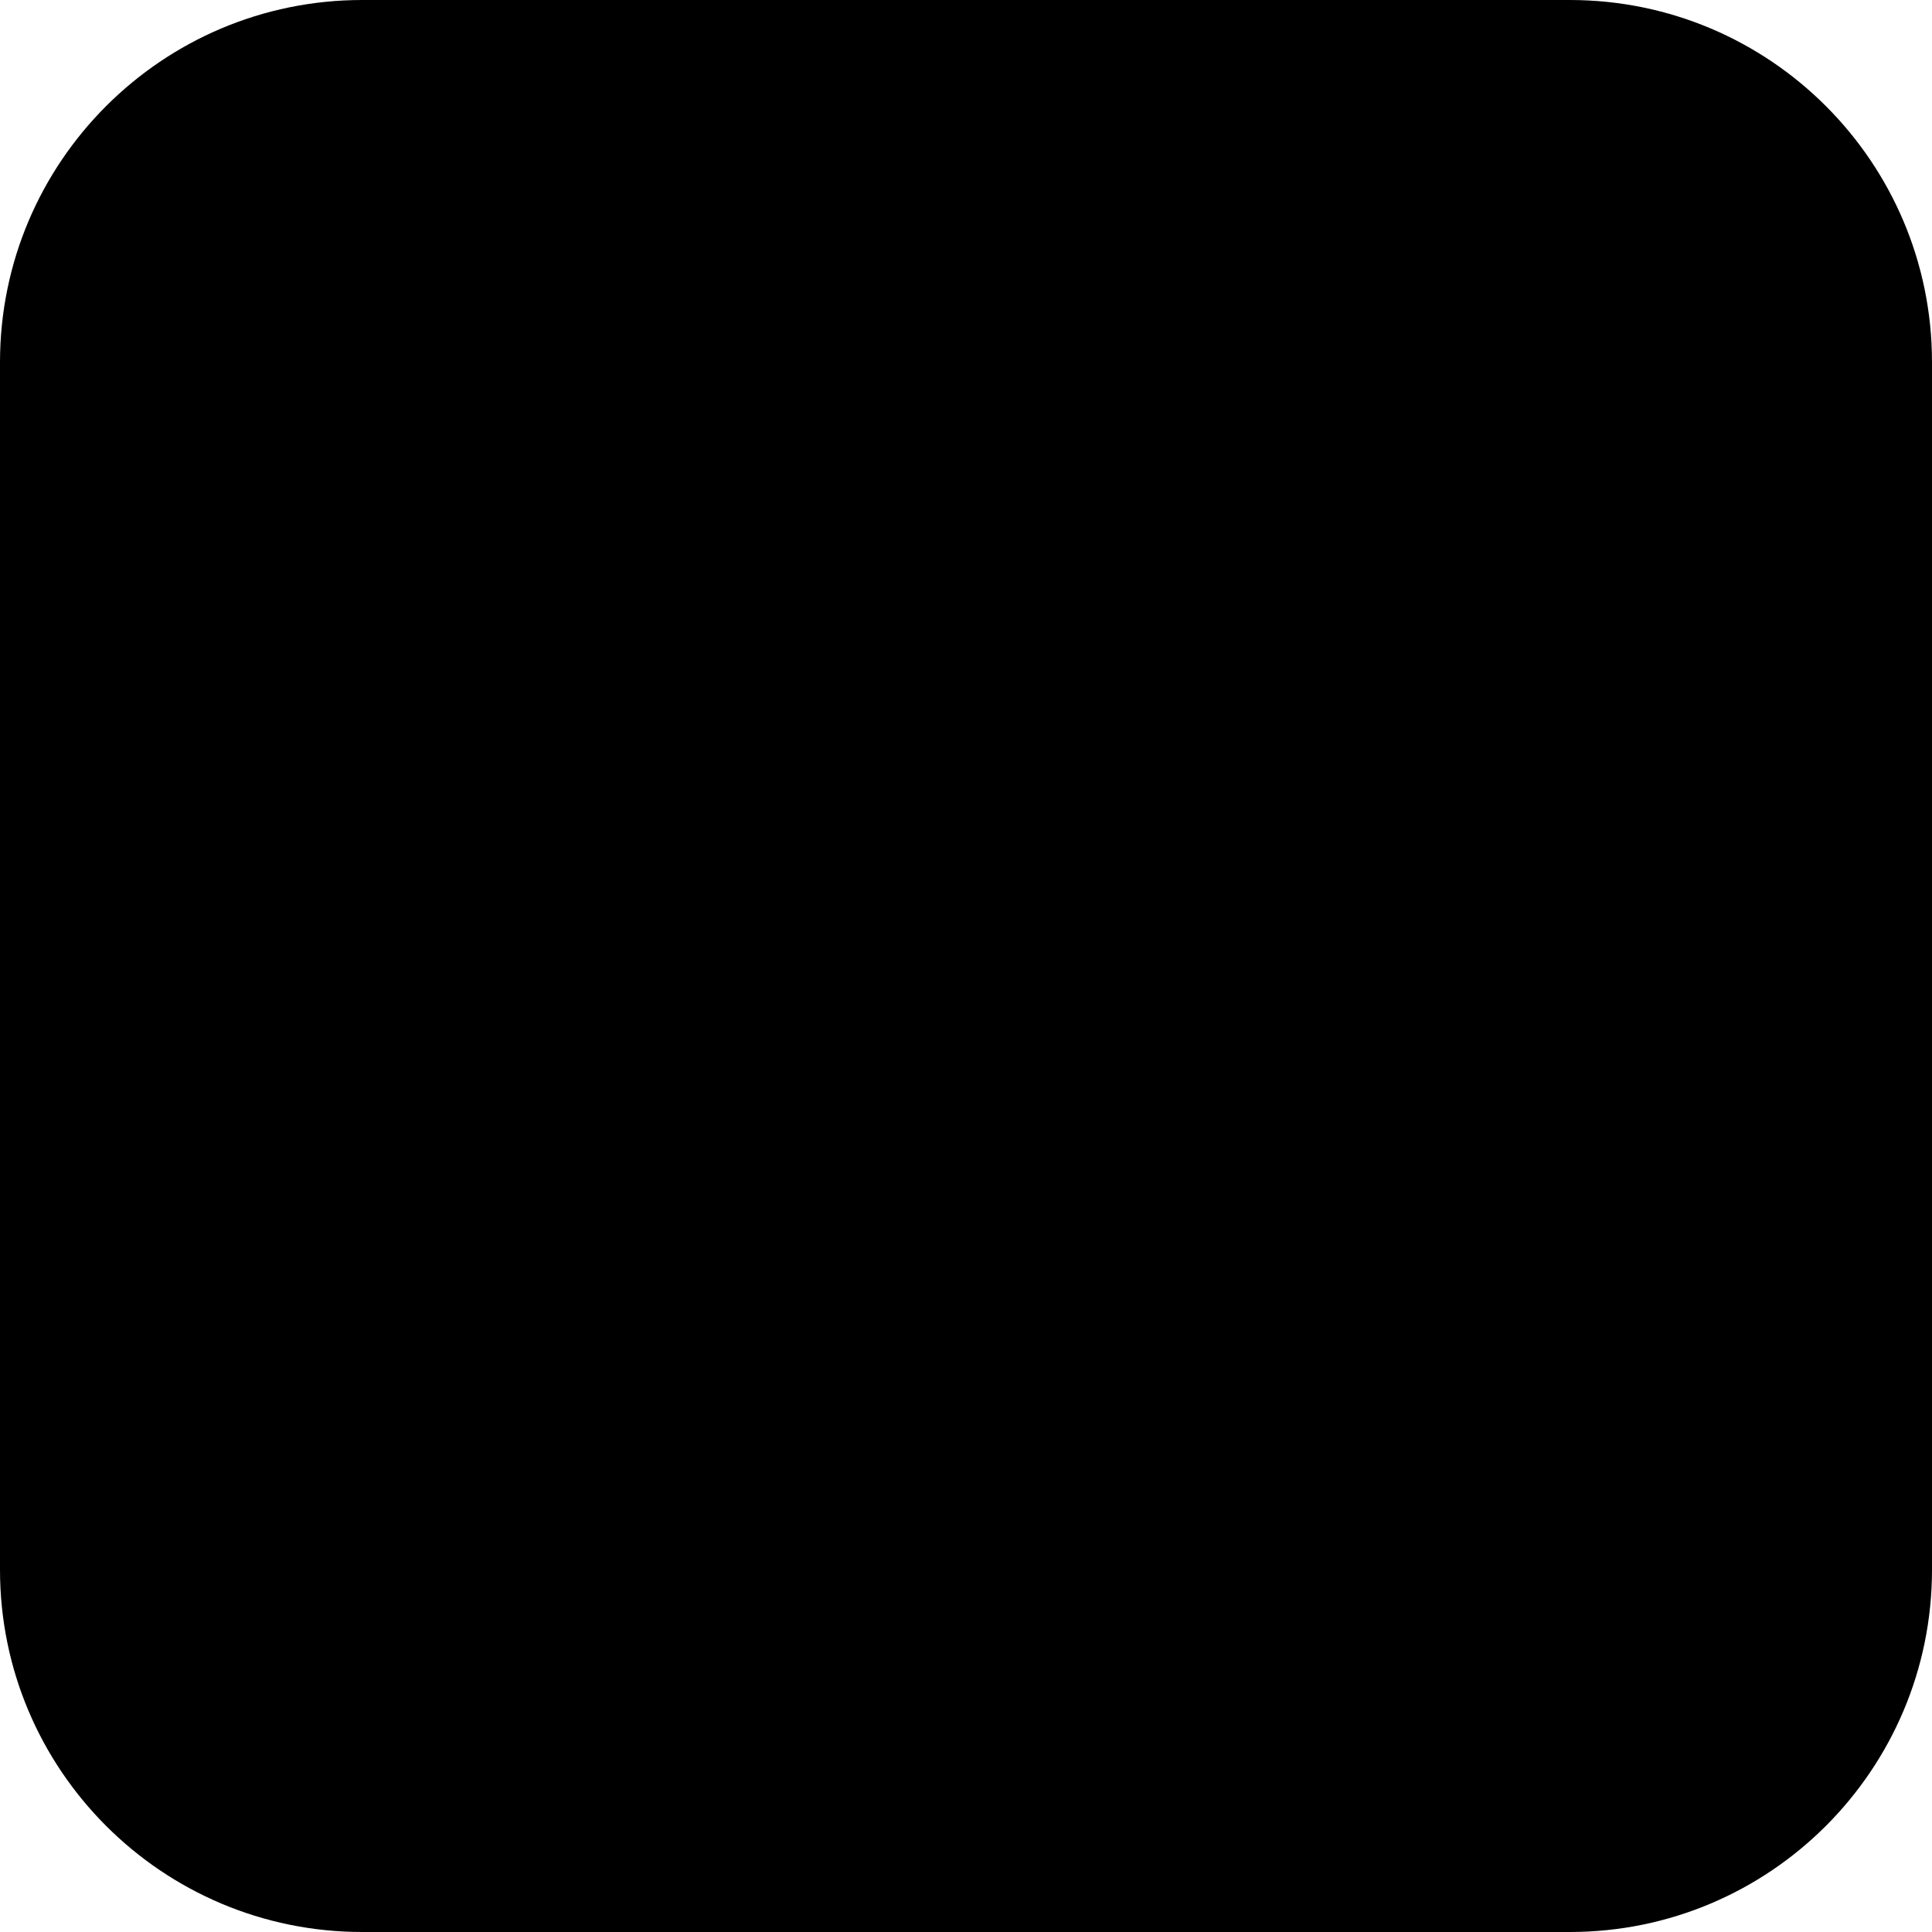
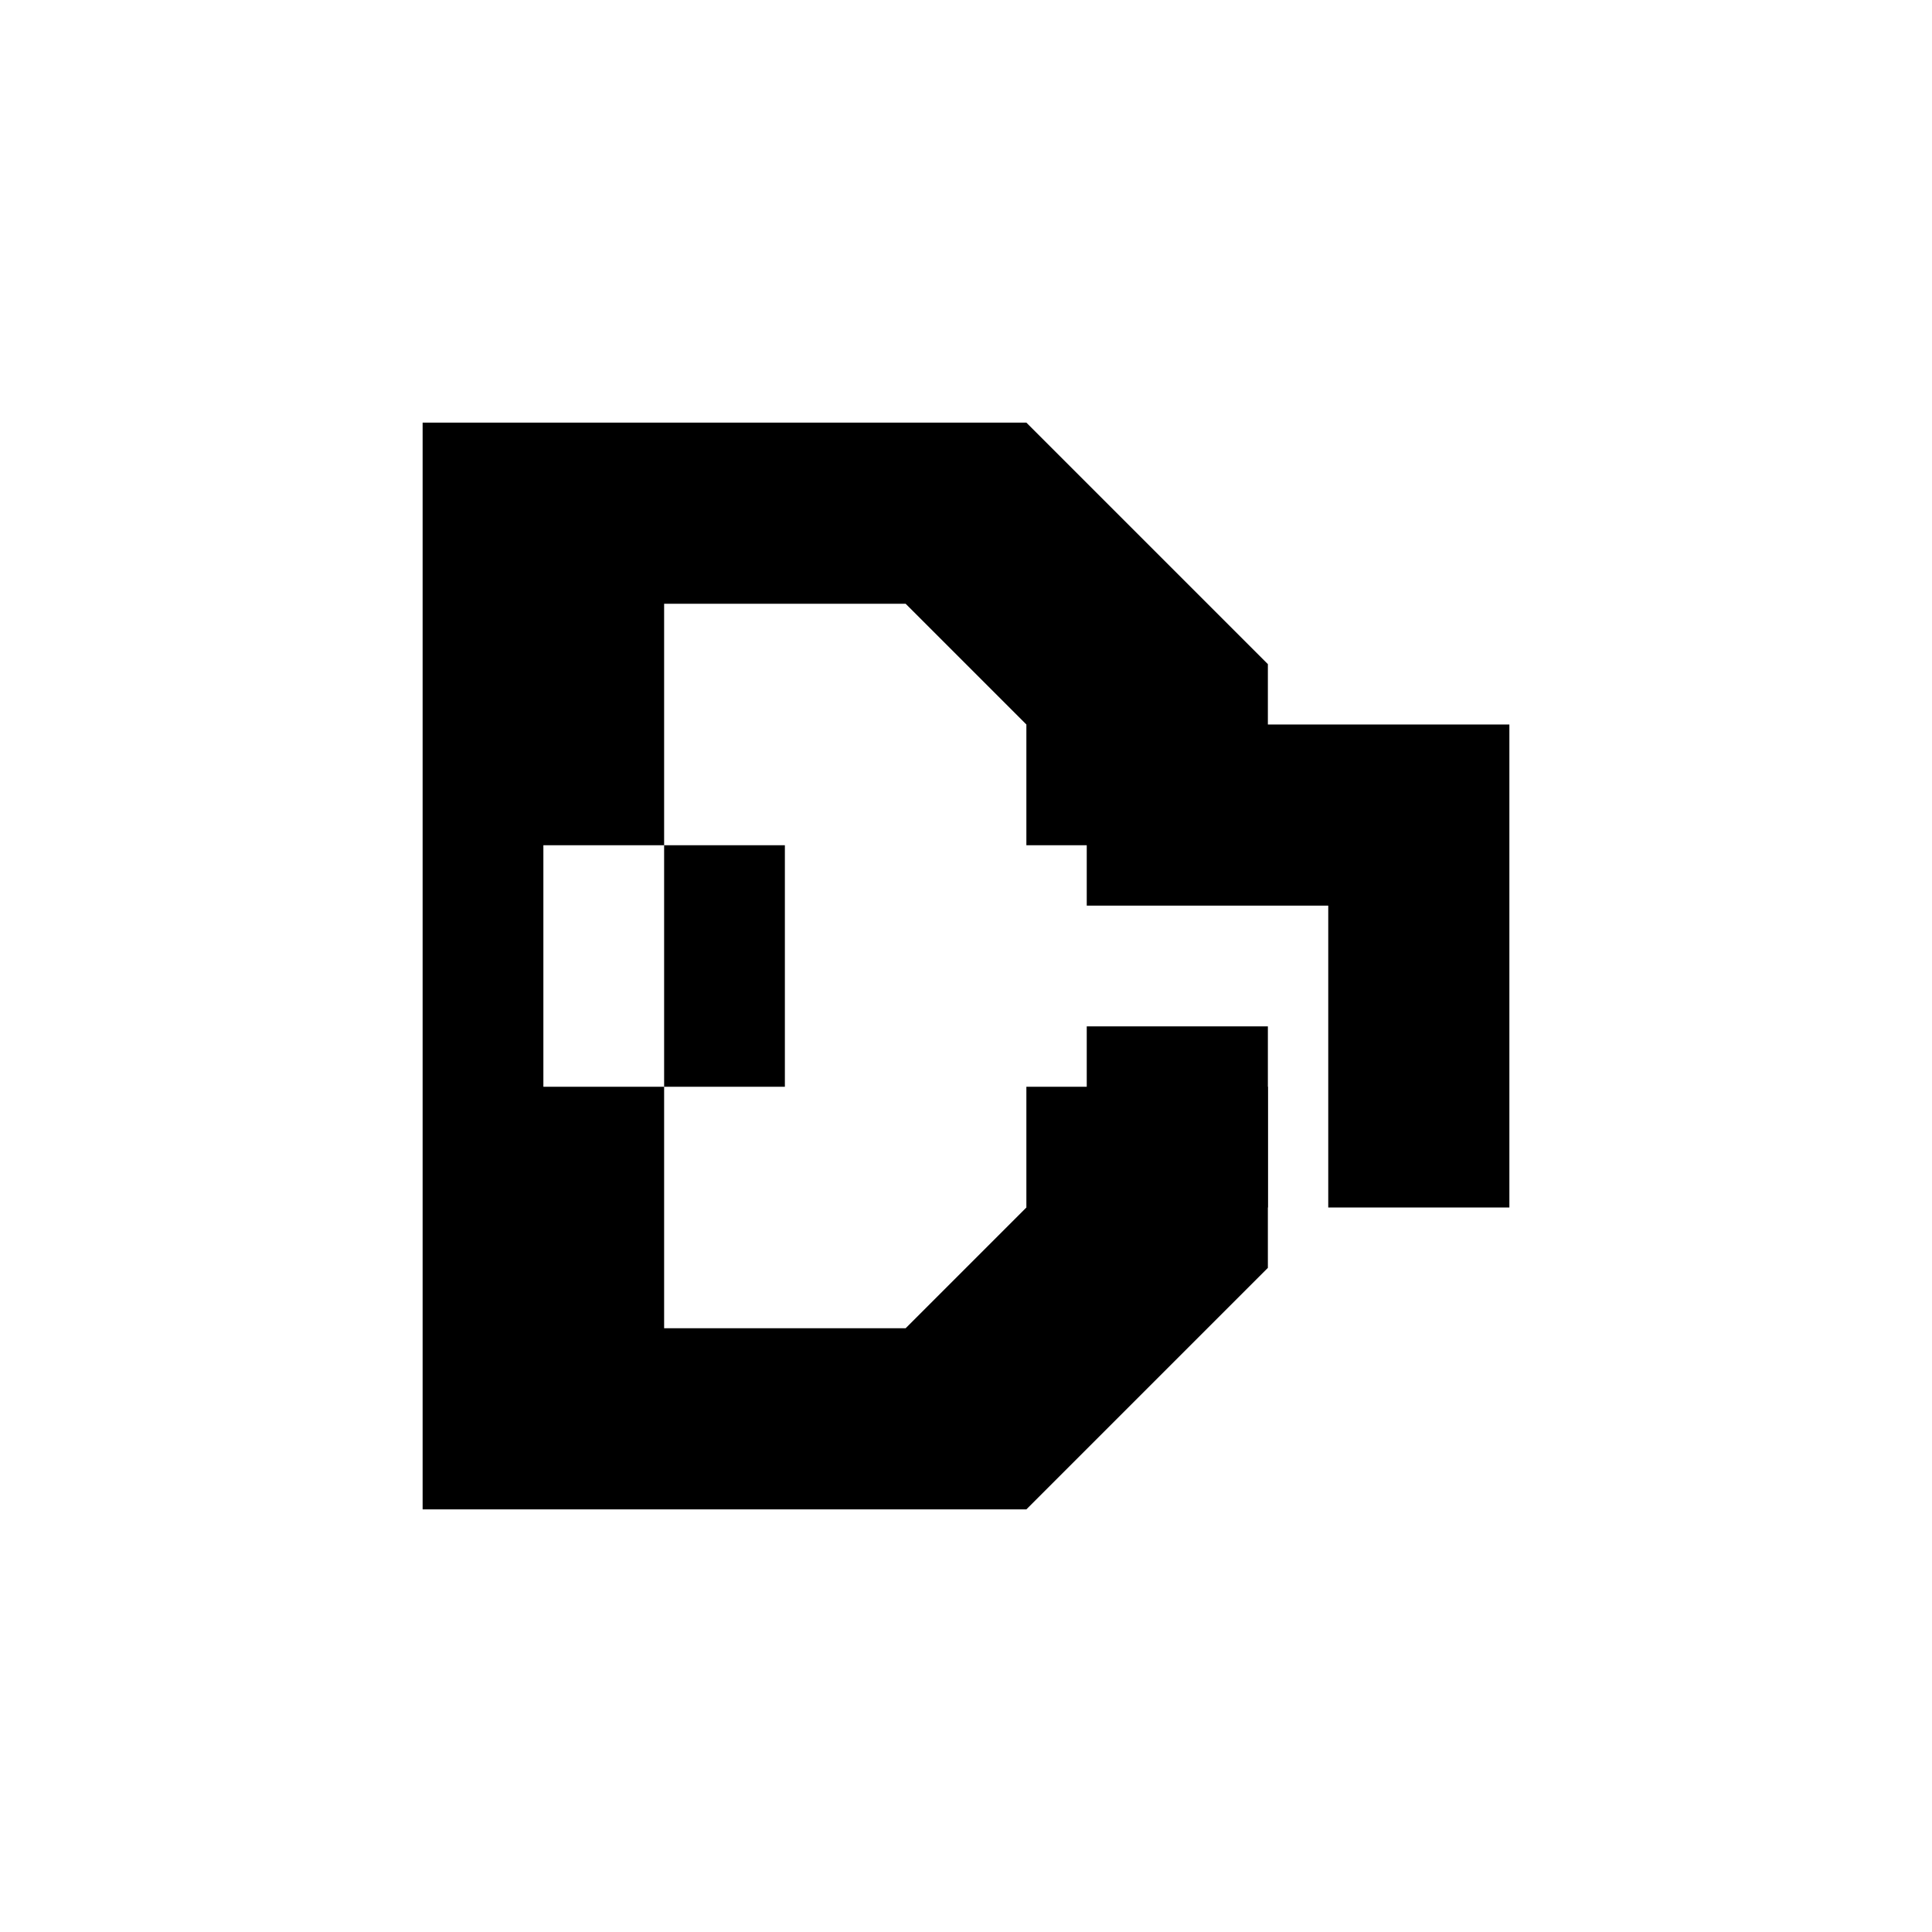
<svg xmlns="http://www.w3.org/2000/svg" fill="#000000" viewBox="0 0 256 256" width="256" height="256">
-   <rect width="256" height="256" rx="48" fill="#000000" />
  <path fill="#000000" fill-rule="evenodd" d="M 56 56 L 136 56 L 168 88 L 168 112 L 136 112 L 136 96 L 120 80 L 88 80 L 88 176 L 120 176 L 136 160 L 136 144 L 168 144 L 168 168 L 136 200 L 56 200 Z M 72 112 L 104 112 L 104 144 L 72 144 Z" />
  <path fill="#000000" d="M 144 96 L 200 96 L 200 160 L 176 160 L 176 120 L 144 120 Z" />
  <rect x="144" y="136" width="24" height="24" fill="#000000" />
</svg>
